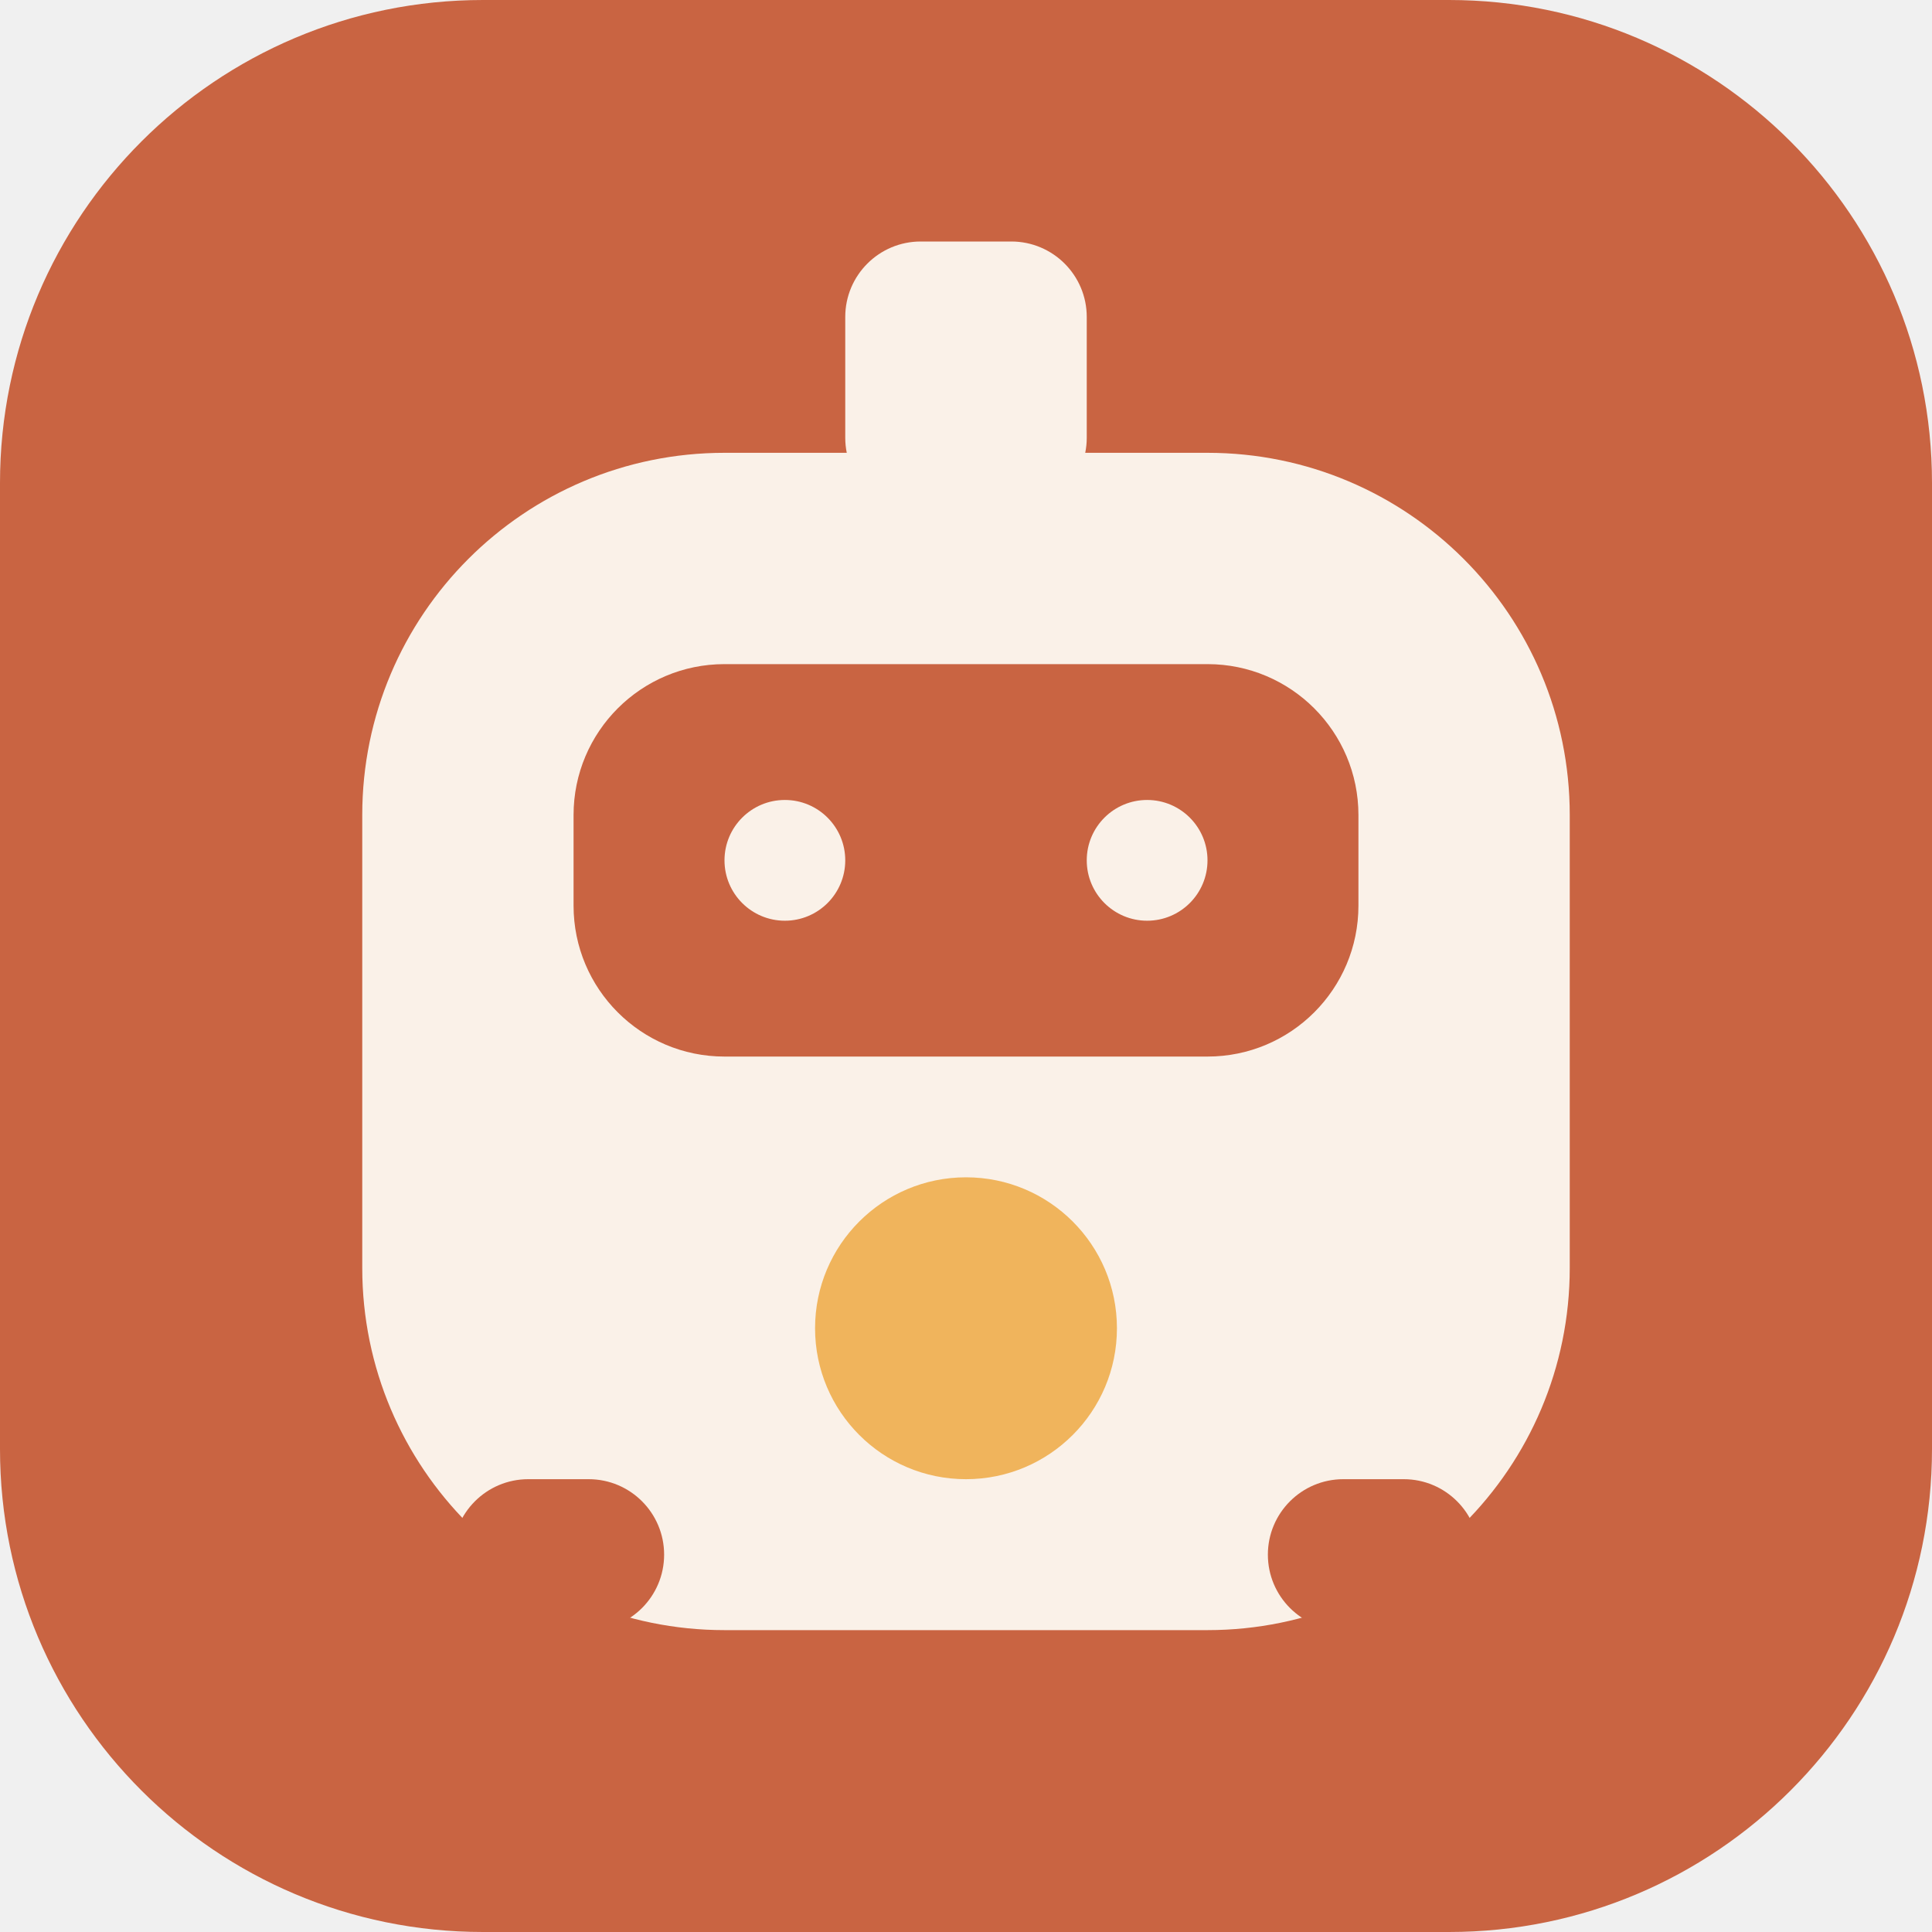
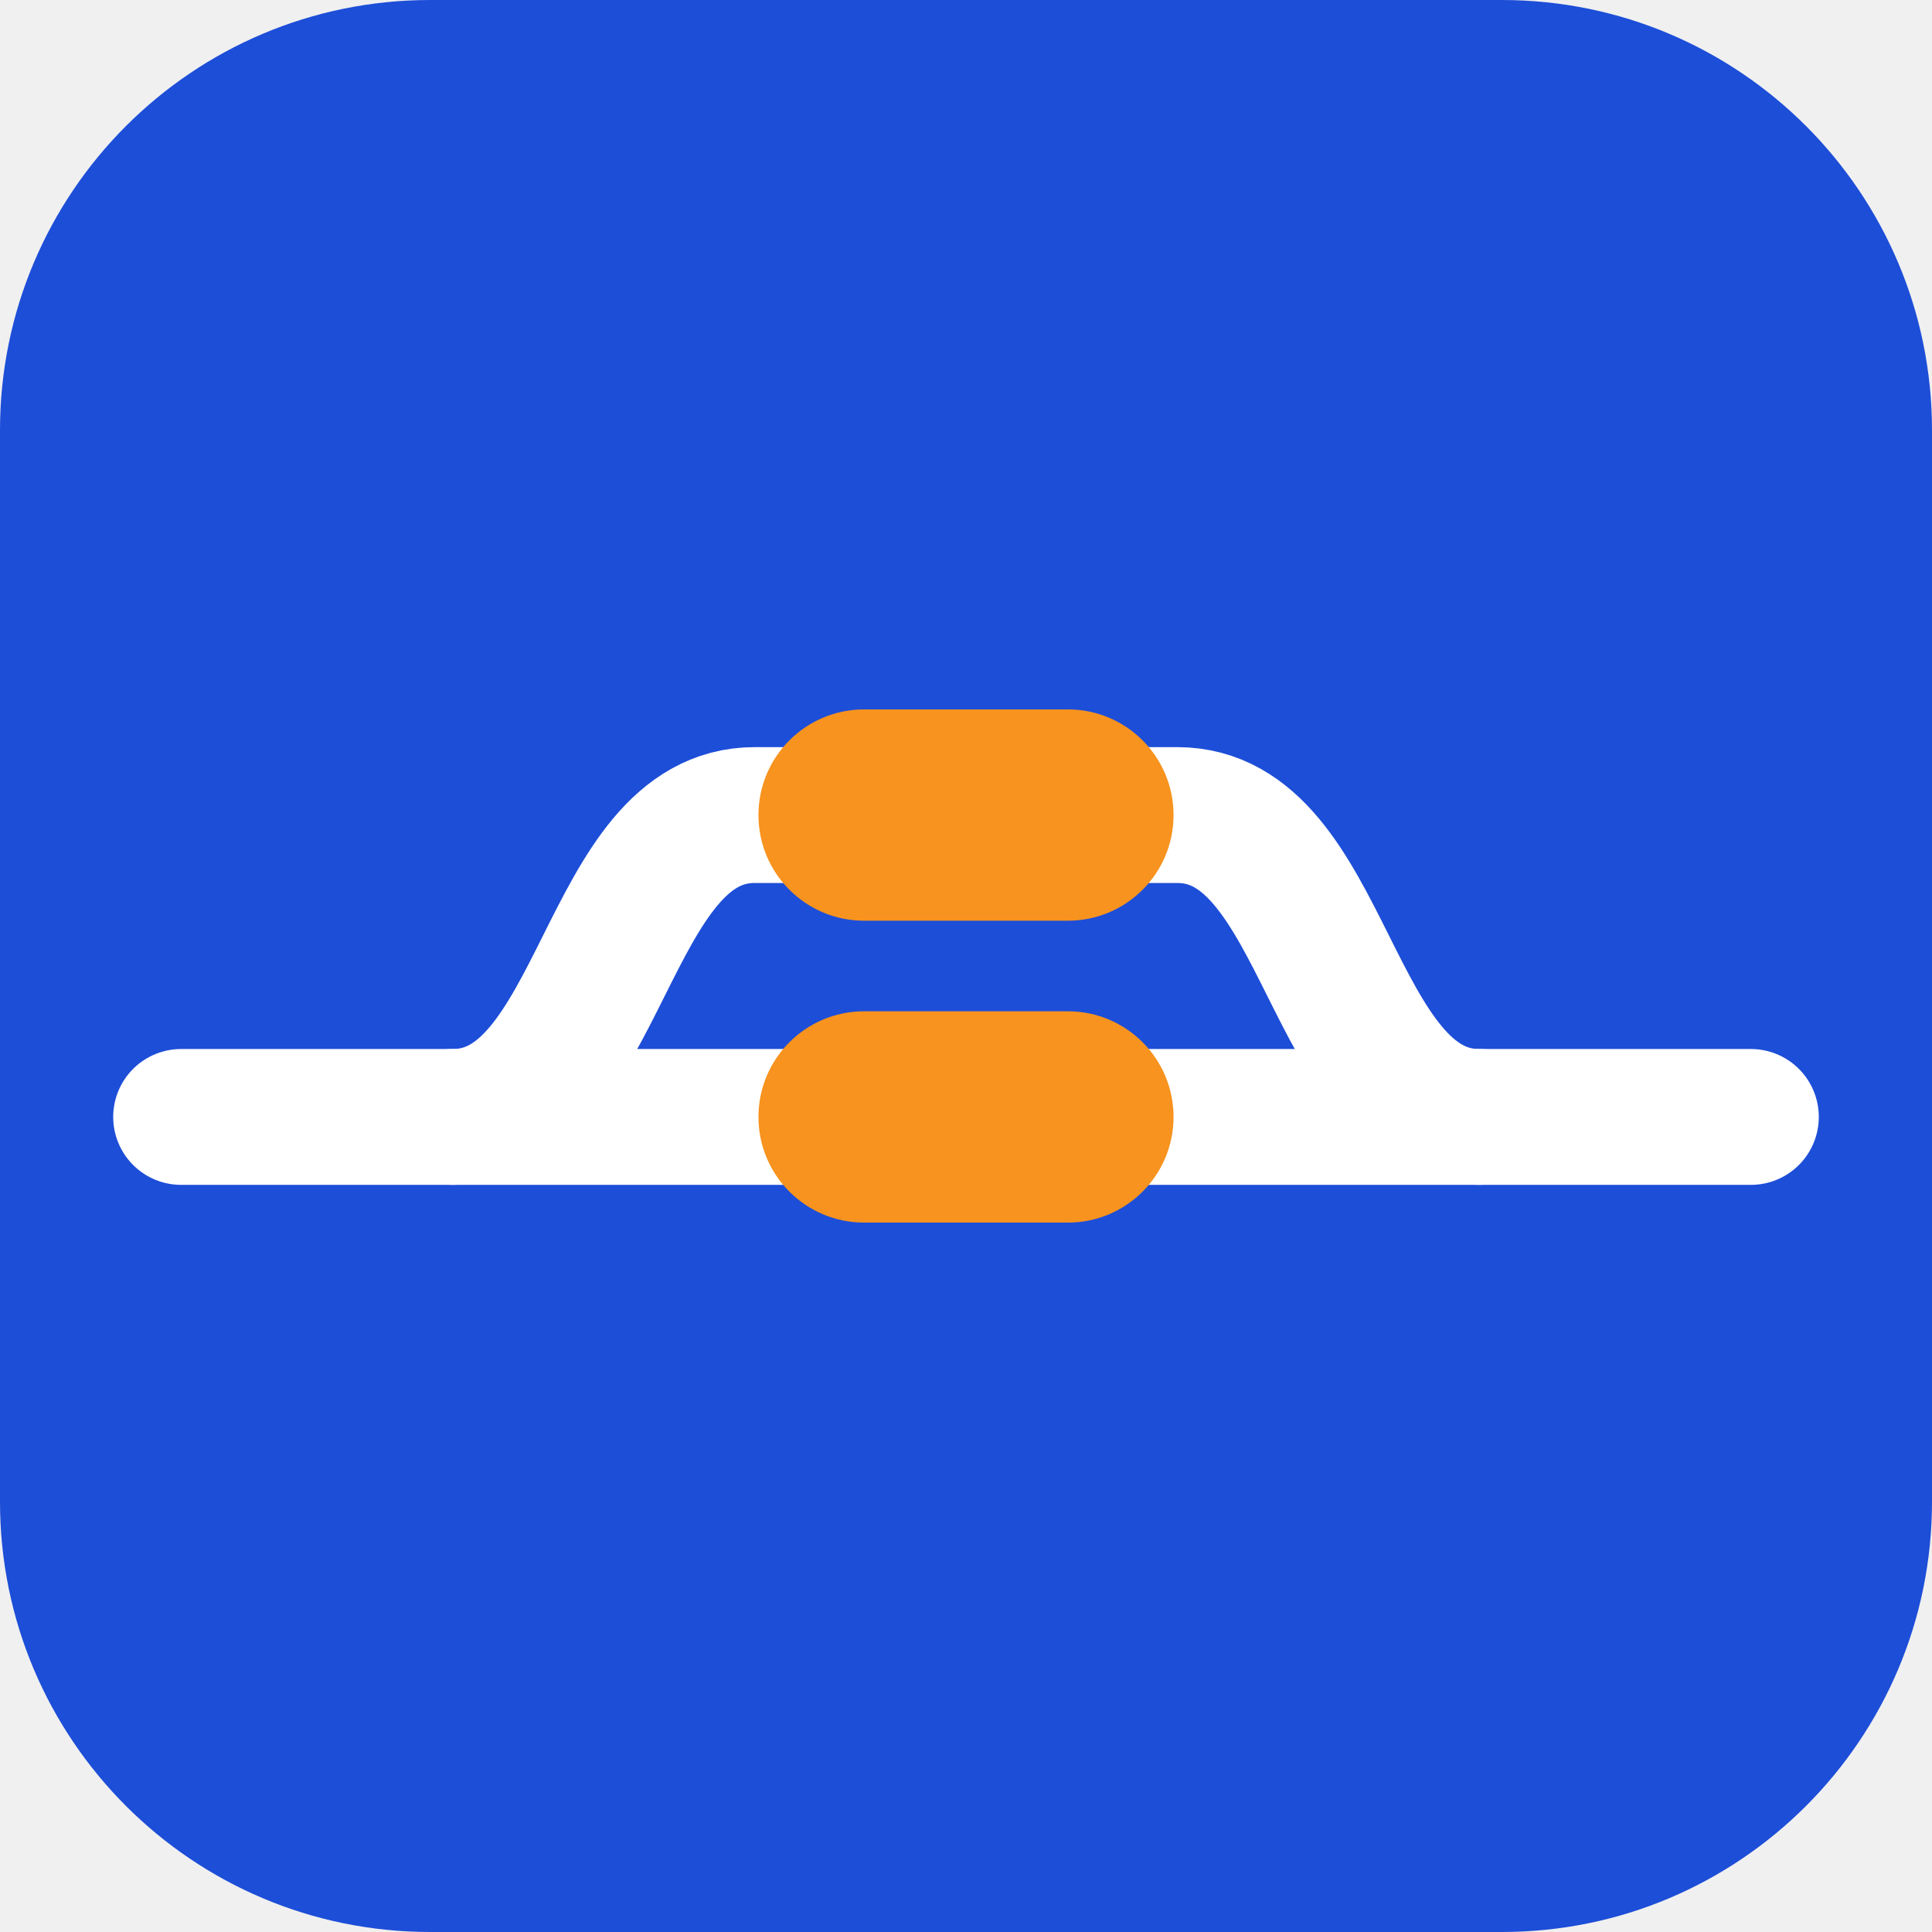
- <svg xmlns="http://www.w3.org/2000/svg" viewBox="0 0 64 64" width="64" height="64" role="img" aria-label="TrainMeet">
-   <rect x="0" y="0" width="64" height="64" rx="16" fill="#c96442" />
-   <rect x="28" y="8" width="8" height="9" rx="2.5" fill="#faf1e8" />
-   <rect x="12" y="15" width="40" height="39" rx="12" fill="#faf1e8" />
-   <rect x="19" y="22" width="26" height="13" rx="5" fill="#c96442" />
-   <circle cx="26" cy="28.5" r="2" fill="#faf1e8" />
-   <circle cx="38" cy="28.5" r="2" fill="#faf1e8" />
-   <circle cx="32" cy="44" r="5" fill="#f0b45c" />
-   <rect x="15" y="49" width="7" height="5" rx="2.5" fill="#c96442" />
-   <rect x="42" y="49" width="7" height="5" rx="2.5" fill="#c96442" />
+ <svg xmlns="http://www.w3.org/2000/svg" viewBox="0 0 1024 1024" width="64" height="64" role="img" aria-label="TrainMeet">
+   <rect width="1024" height="1024" rx="228" fill="#1D4ED8" />
+   <path d="M 96 592 H 928" fill="none" stroke="#FFFFFF" stroke-width="72" stroke-linecap="round" stroke-linejoin="round" />
+   <path d="M 240 592 C 320 592 320 432 400 432 H 624 C 704 432 704 592 784 592" fill="none" stroke="#FFFFFF" stroke-width="72" stroke-linecap="round" stroke-linejoin="round" />
+   <rect x="402" y="376" width="220" height="112" rx="56" fill="#F7931E" />
+   <rect x="402" y="536" width="220" height="112" rx="56" fill="#F7931E" />
</svg>
